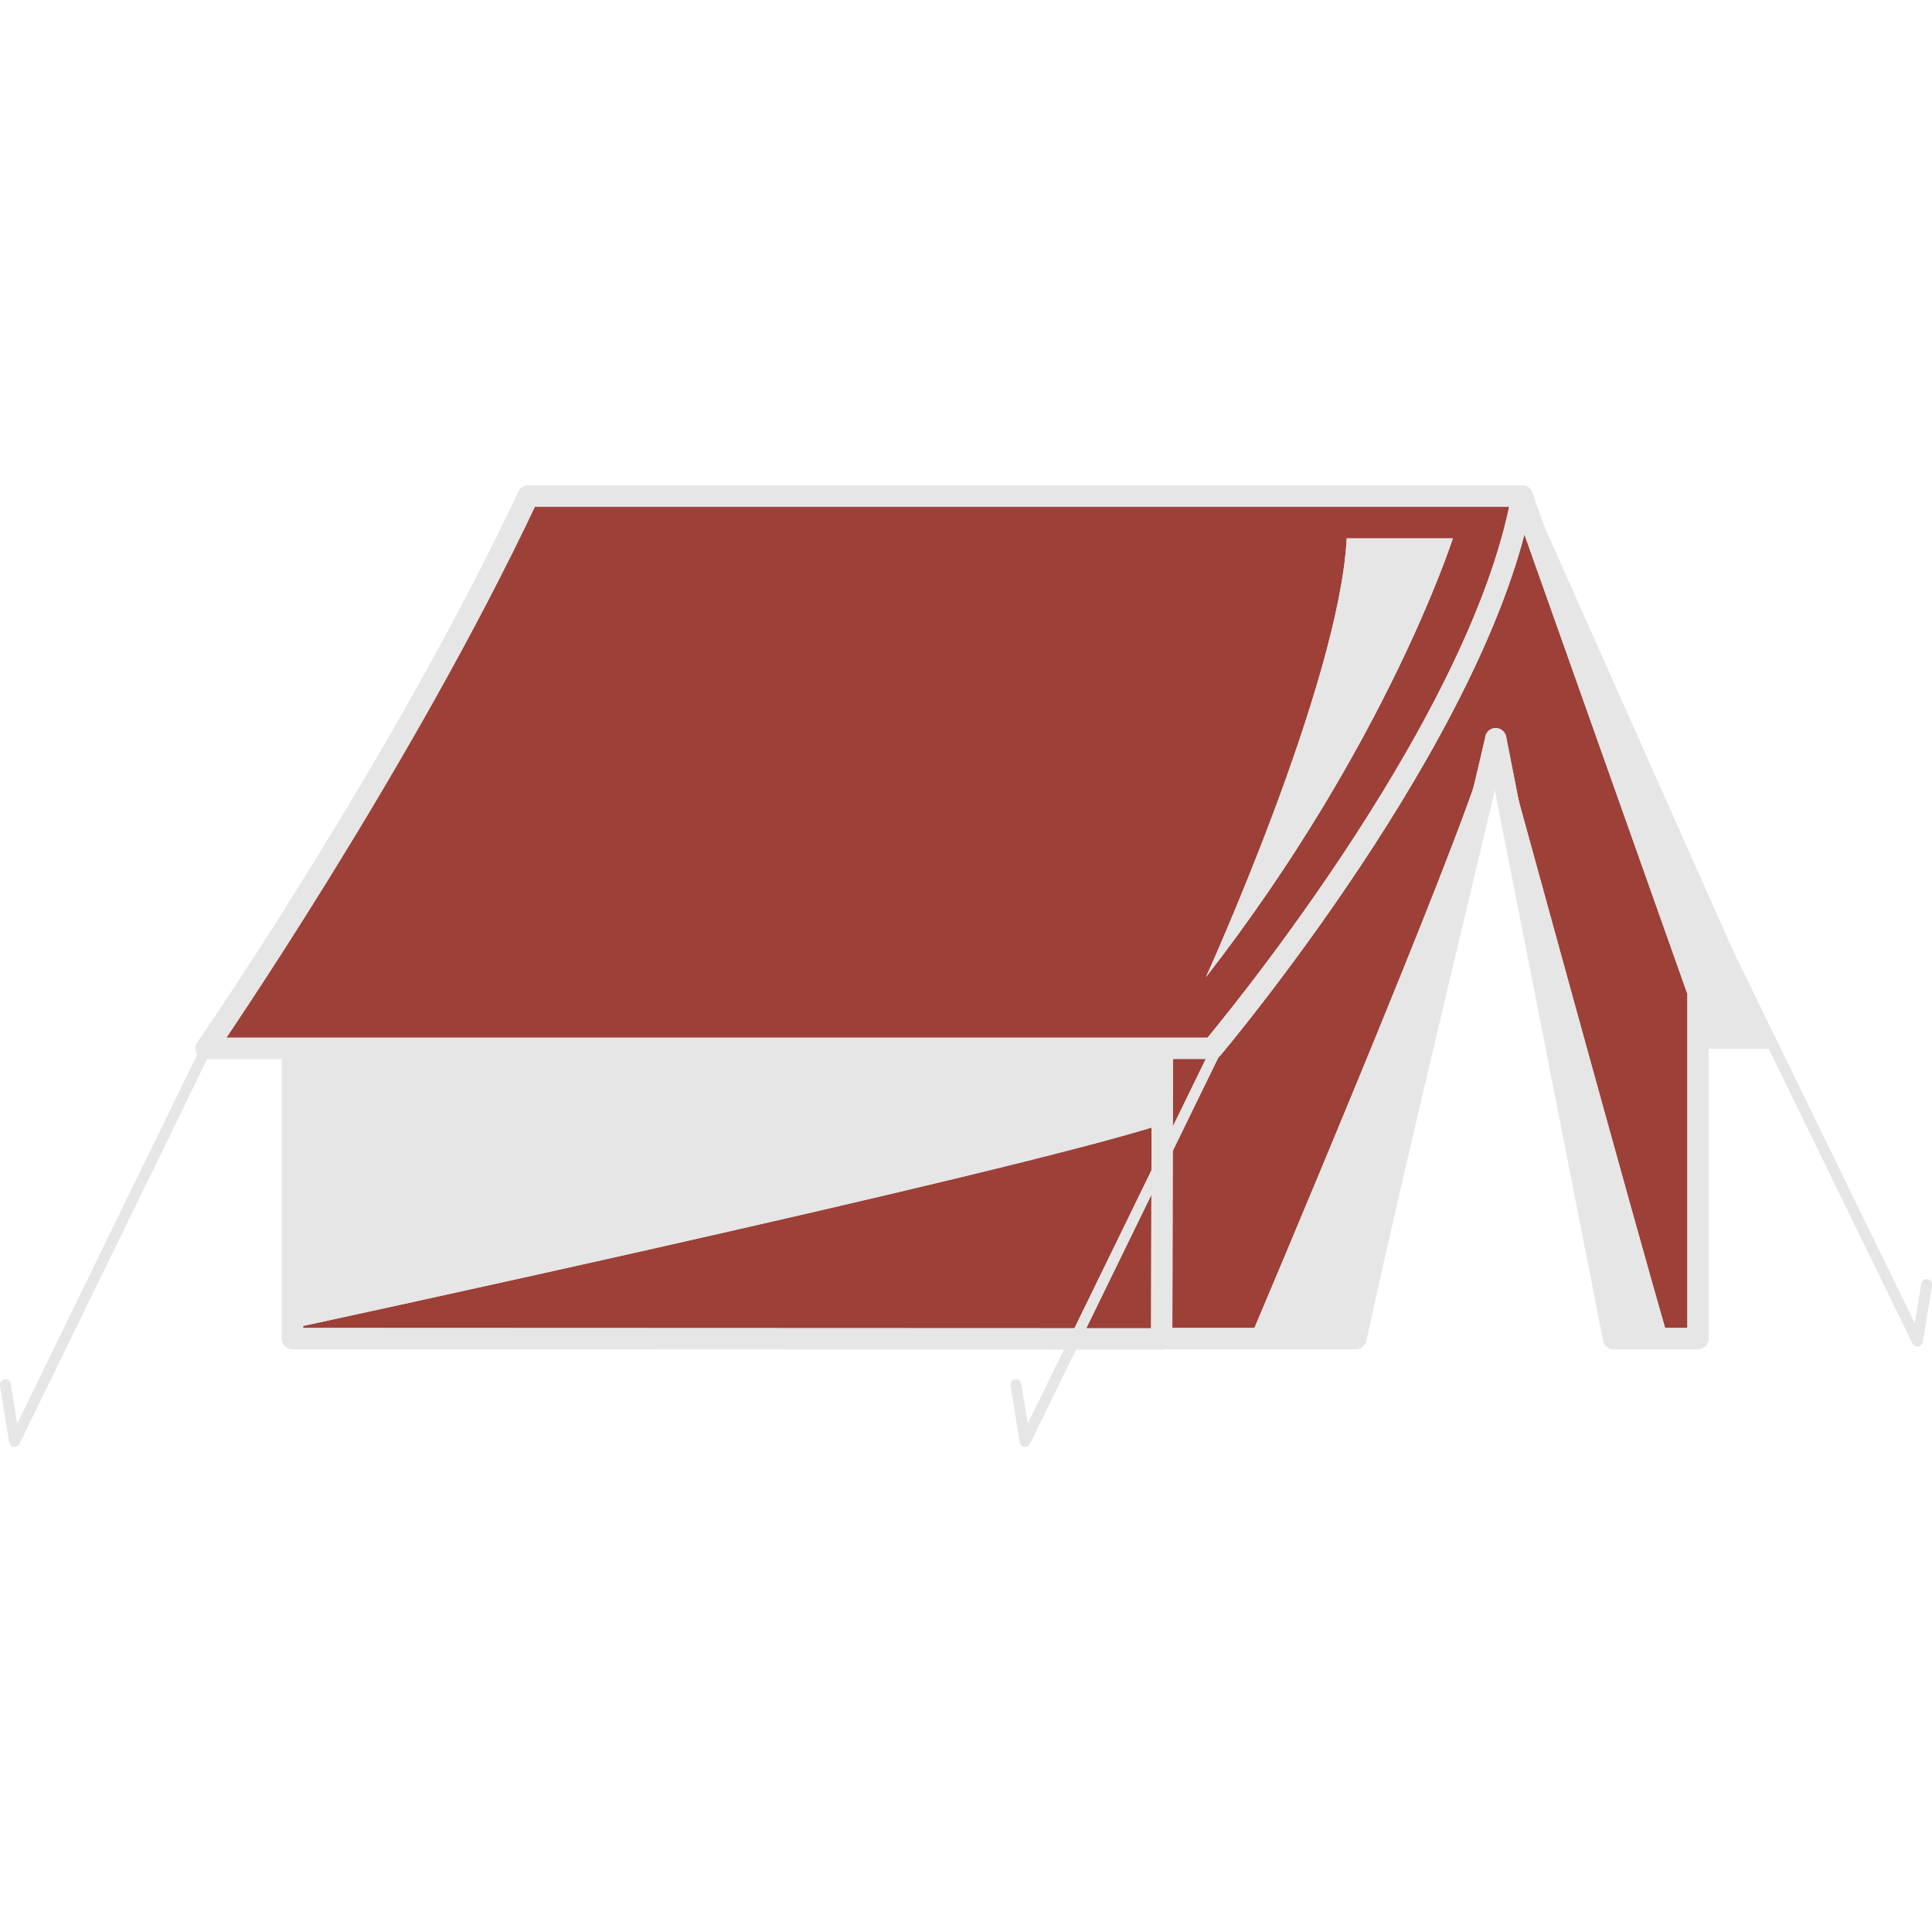
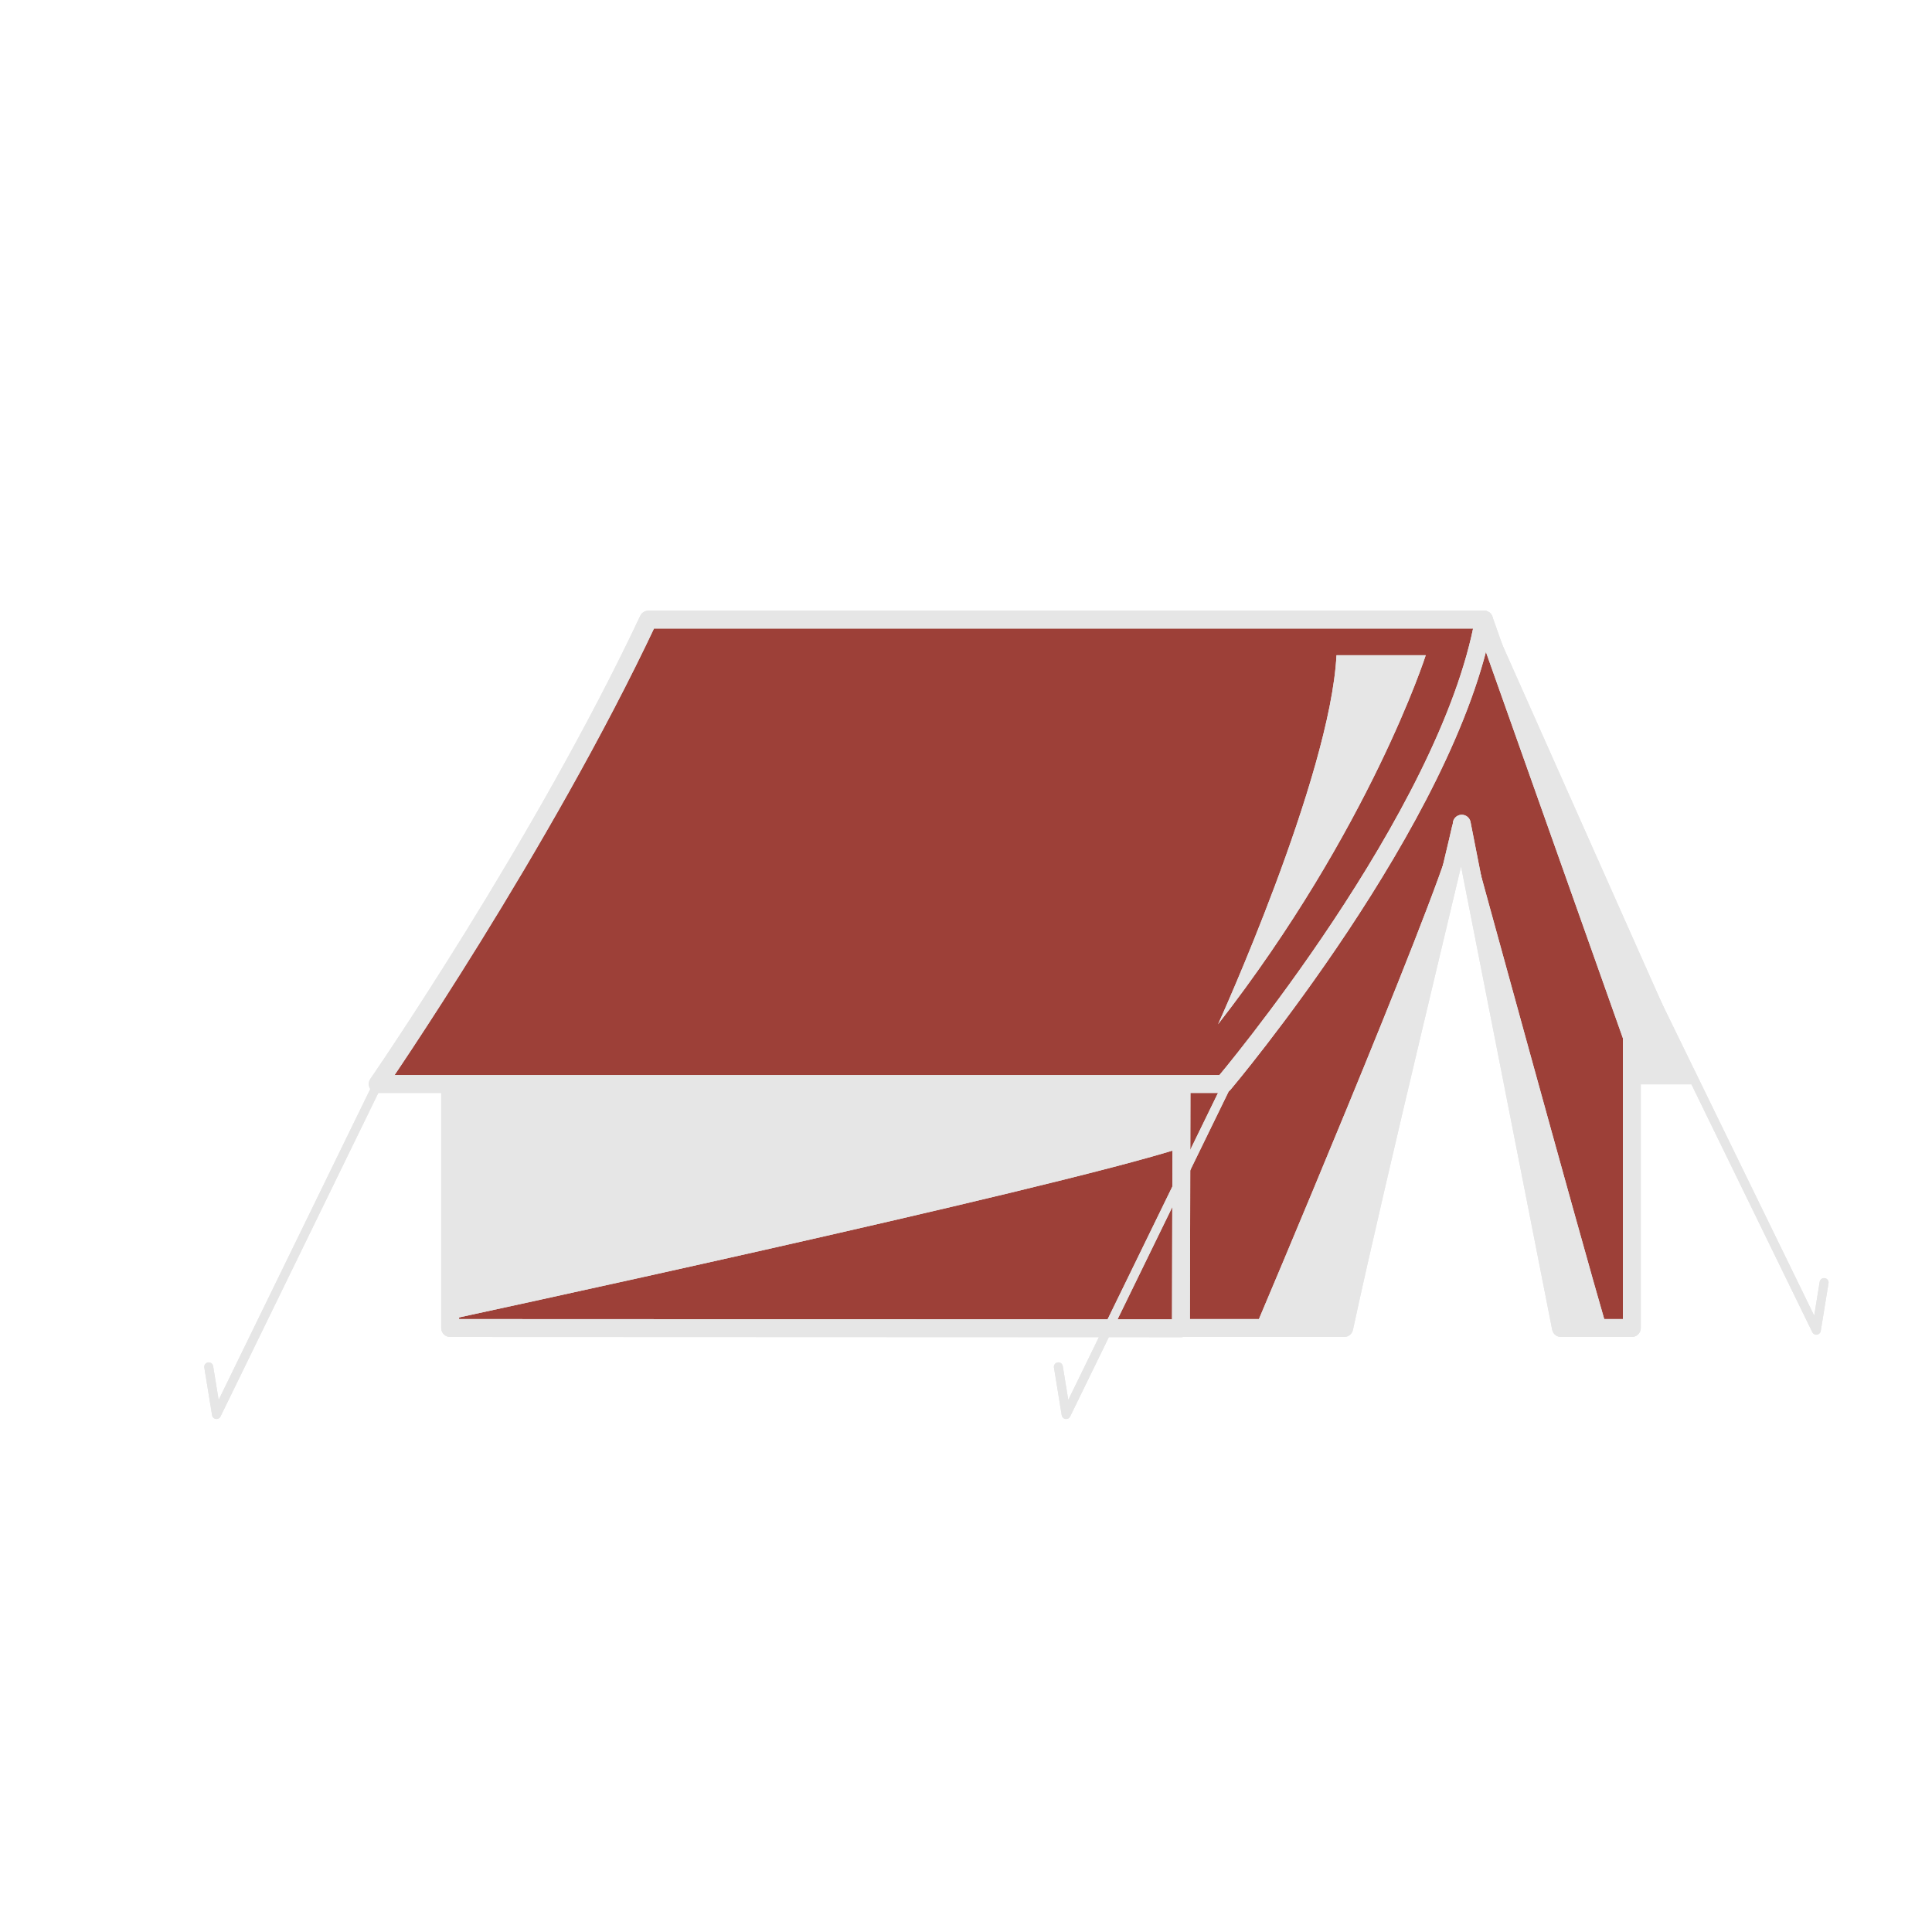
<svg xmlns="http://www.w3.org/2000/svg" width="420" height="420" viewBox="0 0 420 420" id="svg3358" version="1.1">
  <defs id="defs3360">
    <clipPath clipPathUnits="userSpaceOnUse" id="clipPath1960">
      <path d="m 0,1080 1920,0 L 1920,0 0,0 0,1080 Z" id="path1962" />
    </clipPath>
+     <clipPath clipPathUnits="userSpaceOnUse" id="clipPath1960-6">
+       <path d="m 0,1080 1920,0 L 1920,0 0,0 0,1080 Z" id="path1962-8" />
+     </clipPath>
  </defs>
  <g id="layer1" transform="translate(0,-632.3622)">
-     <g transform="matrix(2.312827,0,0,-2.312827,-2799.472,2812.753)" id="g1956">
-       <g id="g1958" clip-path="url(#clipPath1960)">
-         <g id="g1964" transform="translate(1353.477,896.1187)">
-           <path d="m 0,0 -93.417,0 c -11.902,-25.297 -30.256,-51.916 -30.256,-51.916 l 8.102,0 0,-27.277 81.698,-0.035 0,0.032 18.251,0 c 3.643,16.981 13.142,55.939 13.142,56.38 l 11.09,-56.38 7.924,0 0,32.571 L 0,0 Z" style="fill:#9d4038;fill-opacity:1;fill-rule:nonzero;stroke:none" id="path1966" />
+     <g transform="matrix(1.944535,0,0,-1.944535,-2309.288,2509.594)" id="g1956-4">
+       <g id="g1958-8" clip-path="url(#clipPath1960-6)">
+         <g id="g1964-8" transform="translate(1353.477,896.1187)">
+           <path d="m 0,0 -93.417,0 c -11.902,-25.297 -30.256,-51.916 -30.256,-51.916 l 8.102,0 0,-27.277 81.698,-0.035 0,0.032 18.251,0 c 3.643,16.981 13.142,55.939 13.142,56.38 l 11.09,-56.38 7.924,0 0,32.571 L 0,0 Z" style="fill:#9d4038;fill-opacity:1;fill-rule:nonzero;stroke:none" id="path1966-3" />
        </g>
-         <g id="g1968" transform="translate(1237.905,816.9224)">
-           <path d="m 0,0 0,27.114 81.761,0 L 81.698,-0.032 0,0 Z" style="fill:none;stroke:#e6e6e6;stroke-width:2;stroke-linecap:round;stroke-linejoin:round;stroke-miterlimit:10;stroke-dasharray:none;stroke-opacity:1" id="path1970" />
+         <g id="g1968-8" transform="translate(1237.905,816.9224)">
+           <path d="m 0,0 0,27.114 81.761,0 L 81.698,-0.032 0,0 Z" style="fill:none;stroke:#e6e6e6;stroke-width:2;stroke-linecap:round;stroke-linejoin:round;stroke-miterlimit:10;stroke-dasharray:none;stroke-opacity:1" id="path1970-7" />
        </g>
-         <g id="g1972" transform="translate(1319.666,844.0366)">
-           <path d="m 0,0 -82.423,0 0,-26.288 c 0,0 67.623,14.55 82.504,19.345 L 0,0 Z" style="fill:#e6e6e6;fill-opacity:1;fill-rule:nonzero;stroke:none" id="path1974" />
+         <g id="g1972-5" transform="translate(1319.666,844.0366)">
+           <path d="m 0,0 -82.423,0 0,-26.288 c 0,0 67.623,14.55 82.504,19.345 L 0,0 Z" style="fill:#e6e6e6;fill-opacity:1;fill-rule:nonzero;stroke:none" id="path1974-2" />
        </g>
-         <g id="g1976" transform="translate(1353.477,896.1187)">
-           <path d="m 0,0 16.534,-46.625 0,-32.571 -7.924,0 -11.09,56.38 c 0,-0.441 -9.499,-39.399 -13.142,-56.38 l -18.286,0" style="fill:none;stroke:#e6e6e6;stroke-width:2;stroke-linecap:round;stroke-linejoin:round;stroke-miterlimit:10;stroke-dasharray:none;stroke-opacity:1" id="path1978" />
+         <g id="g1976-4" transform="translate(1353.477,896.1187)">
+           <path d="m 0,0 16.534,-46.625 0,-32.571 -7.924,0 -11.09,56.38 c 0,-0.441 -9.499,-39.399 -13.142,-56.38 l -18.286,0" style="fill:none;stroke:#e6e6e6;stroke-width:2;stroke-linecap:round;stroke-linejoin:round;stroke-miterlimit:10;stroke-dasharray:none;stroke-opacity:1" id="path1978-5" />
        </g>
-         <g id="g1980" transform="translate(1260.06,896.1187)">
-           <path d="m 0,0 c -11.902,-25.297 -30.256,-51.916 -30.256,-51.916 l 94.573,0 c 0,0 25.133,29.761 29.1,51.916 L 0,0 Z" style="fill:none;stroke:#e6e6e6;stroke-width:2;stroke-linecap:round;stroke-linejoin:round;stroke-miterlimit:10;stroke-dasharray:none;stroke-opacity:1" id="path1982" />
+         <g id="g1980-0" transform="translate(1260.06,896.1187)">
+           <path d="m 0,0 c -11.902,-25.297 -30.256,-51.916 -30.256,-51.916 l 94.573,0 c 0,0 25.133,29.761 29.1,51.916 L 0,0 Z" style="fill:none;stroke:#e6e6e6;stroke-width:2;stroke-linecap:round;stroke-linejoin:round;stroke-miterlimit:10;stroke-dasharray:none;stroke-opacity:1" id="path1982-5" />
        </g>
-         <g id="g1984" transform="translate(1327.848,816.7983)">
-           <path d="M 0,0 C 0,0 20.09,47.369 22.072,55.058 L 9.426,0.124 0,0 Z" style="fill:#e6e6e6;fill-opacity:1;fill-rule:nonzero;stroke:none" id="path1986" />
+         <g id="g1984-7" transform="translate(1327.848,816.7983)">
+           <path d="M 0,0 C 0,0 20.09,47.369 22.072,55.058 L 9.426,0.124 0,0 Z" style="fill:#e6e6e6;fill-opacity:1;fill-rule:nonzero;stroke:none" id="path1986-3" />
        </g>
-         <g id="g1988" transform="translate(1352.028,871.6074)">
-           <path d="m 0,0 c 0,0 12.029,-43.897 15.255,-54.934 l -4.465,0 C 10.79,-54.934 -0.122,0.992 0,0" style="fill:#e6e6e6;fill-opacity:1;fill-rule:nonzero;stroke:none" id="path1990" />
+         <g id="g1988-2" transform="translate(1352.028,871.6074)">
+           <path d="m 0,0 c 0,0 12.029,-43.897 15.255,-54.934 l -4.465,0 C 10.79,-54.934 -0.122,0.992 0,0" style="fill:#e6e6e6;fill-opacity:1;fill-rule:nonzero;stroke:none" id="path1990-7" />
        </g>
-         <g id="g1992" transform="translate(1370.367,844.1611)">
-           <path d="M 0,0 7.033,0 -15.981,51.723 0.174,4.823 0,0 Z" style="fill:#e6e6e6;fill-opacity:1;fill-rule:nonzero;stroke:none" id="path1994" />
+         <g id="g1992-2" transform="translate(1370.367,844.1611)">
+           <path d="M 0,0 7.033,0 -15.981,51.723 0.174,4.823 0,0 Z" style="fill:#e6e6e6;fill-opacity:1;fill-rule:nonzero;stroke:none" id="path1994-1" />
        </g>
-         <g id="g1996" transform="translate(1336.993,892.1338)">
-           <path d="m 0,0 9.977,0 c 0,0 -6.204,-19.377 -23.214,-41.249 0,0 12.535,27.563 13.237,41.249" style="fill:#e6e6e6;fill-opacity:1;fill-rule:nonzero;stroke:none" id="path1998" />
+         <g id="g1996-3" transform="translate(1336.993,892.1338)">
+           <path d="m 0,0 9.977,0 c 0,0 -6.204,-19.377 -23.214,-41.249 0,0 12.535,27.563 13.237,41.249" style="fill:#e6e6e6;fill-opacity:1;fill-rule:nonzero;stroke:none" id="path1998-4" />
        </g>
-         <g id="g2000" transform="translate(1229.804,844.2031)">
-           <path d="m 0,0 -18.022,-36.954 -0.869,5.332" style="fill:none;stroke:#e6e6e6;stroke-width:1;stroke-linecap:round;stroke-linejoin:round;stroke-miterlimit:10;stroke-dasharray:none;stroke-opacity:1" id="path2002" />
+         <g id="g2000-9" transform="translate(1229.804,844.2031)">
+           <path d="m 0,0 -18.022,-36.954 -0.869,5.332" style="fill:none;stroke:#e6e6e6;stroke-width:1;stroke-linecap:round;stroke-linejoin:round;stroke-miterlimit:10;stroke-dasharray:none;stroke-opacity:1" id="path2002-4" />
        </g>
-         <g id="g2004" transform="translate(1324.791,844.2031)">
-           <path d="m 0,0 -18.023,-36.954 -0.868,5.332" style="fill:none;stroke:#e6e6e6;stroke-width:1;stroke-linecap:round;stroke-linejoin:round;stroke-miterlimit:10;stroke-dasharray:none;stroke-opacity:1" id="path2006" />
+         <g id="g2004-1" transform="translate(1324.791,844.2031)">
+           <path d="m 0,0 -18.023,-36.954 -0.868,5.332" style="fill:none;stroke:#e6e6e6;stroke-width:1;stroke-linecap:round;stroke-linejoin:round;stroke-miterlimit:10;stroke-dasharray:none;stroke-opacity:1" id="path2006-9" />
        </g>
-         <g id="g2008" transform="translate(1372.614,853.6265)">
-           <path d="m 0,0 18.024,-36.953 0.868,5.332" style="fill:none;stroke:#e6e6e6;stroke-width:1;stroke-linecap:round;stroke-linejoin:round;stroke-miterlimit:10;stroke-dasharray:none;stroke-opacity:1" id="path2010" />
+         <g id="g2008-5" transform="translate(1372.614,853.6265)">
+           <path d="m 0,0 18.024,-36.953 0.868,5.332" style="fill:none;stroke:#e6e6e6;stroke-width:1;stroke-linecap:round;stroke-linejoin:round;stroke-miterlimit:10;stroke-dasharray:none;stroke-opacity:1" id="path2010-7" />
        </g>
-         <g id="g2012" transform="translate(1237.905,816.9224)">
-           <path d="m 0,0 0,27.114 81.761,0 L 81.698,-0.032 0,0 Z" style="fill:none;stroke:#e6e6e6;stroke-width:2;stroke-linecap:round;stroke-linejoin:round;stroke-miterlimit:10;stroke-dasharray:none;stroke-opacity:1" id="path2014" />
+         <g id="g2012-4" transform="translate(1237.905,816.9224)">
+           <path d="m 0,0 0,27.114 81.761,0 L 81.698,-0.032 0,0 Z" style="fill:none;stroke:#e6e6e6;stroke-width:2;stroke-linecap:round;stroke-linejoin:round;stroke-miterlimit:10;stroke-dasharray:none;stroke-opacity:1" id="path2014-1" />
        </g>
-         <g id="g2016" transform="translate(1319.666,844.0366)">
-           <path d="m 0,0 -82.423,0 0,-26.288 c 0,0 67.623,14.55 82.504,19.345 L 0,0 Z" style="fill:#e6e6e6;fill-opacity:1;fill-rule:nonzero;stroke:none" id="path2018" />
+         <g id="g2016-2" transform="translate(1319.666,844.0366)">
+           <path d="m 0,0 -82.423,0 0,-26.288 c 0,0 67.623,14.55 82.504,19.345 L 0,0 Z" style="fill:#e6e6e6;fill-opacity:1;fill-rule:nonzero;stroke:none" id="path2018-2" />
        </g>
-         <g id="g2020" transform="translate(1353.477,896.1187)">
-           <path d="m 0,0 16.534,-46.625 0,-32.571 -7.924,0 -11.09,56.38 c 0,-0.441 -9.499,-39.399 -13.142,-56.38 l -18.286,0" style="fill:none;stroke:#e6e6e6;stroke-width:2;stroke-linecap:round;stroke-linejoin:round;stroke-miterlimit:10;stroke-dasharray:none;stroke-opacity:1" id="path2022" />
+         <g id="g2020-1" transform="translate(1353.477,896.1187)">
+           <path d="m 0,0 16.534,-46.625 0,-32.571 -7.924,0 -11.09,56.38 c 0,-0.441 -9.499,-39.399 -13.142,-56.38 l -18.286,0" style="fill:none;stroke:#e6e6e6;stroke-width:2;stroke-linecap:round;stroke-linejoin:round;stroke-miterlimit:10;stroke-dasharray:none;stroke-opacity:1" id="path2022-6" />
        </g>
-         <g id="g2024" transform="translate(1260.06,896.1187)">
-           <path d="m 0,0 c -11.902,-25.297 -30.256,-51.916 -30.256,-51.916 l 94.573,0 c 0,0 25.133,29.761 29.1,51.916 L 0,0 Z" style="fill:none;stroke:#e6e6e6;stroke-width:2;stroke-linecap:round;stroke-linejoin:round;stroke-miterlimit:10;stroke-dasharray:none;stroke-opacity:1" id="path2026" />
+         <g id="g2024-2" transform="translate(1260.06,896.1187)">
+           <path d="m 0,0 c -11.902,-25.297 -30.256,-51.916 -30.256,-51.916 l 94.573,0 c 0,0 25.133,29.761 29.1,51.916 L 0,0 Z" style="fill:none;stroke:#e6e6e6;stroke-width:2;stroke-linecap:round;stroke-linejoin:round;stroke-miterlimit:10;stroke-dasharray:none;stroke-opacity:1" id="path2026-0" />
        </g>
-         <g id="g2028" transform="translate(1327.848,816.7983)">
-           <path d="M 0,0 C 0,0 20.09,47.369 22.072,55.058 L 9.426,0.124 0,0 Z" style="fill:#e6e6e6;fill-opacity:1;fill-rule:nonzero;stroke:none" id="path2030" />
+         <g id="g2028-2" transform="translate(1327.848,816.7983)">
+           <path d="M 0,0 C 0,0 20.09,47.369 22.072,55.058 L 9.426,0.124 0,0 Z" style="fill:#e6e6e6;fill-opacity:1;fill-rule:nonzero;stroke:none" id="path2030-2" />
        </g>
-         <g id="g2032" transform="translate(1352.028,871.6074)">
-           <path d="m 0,0 c 0,0 12.029,-43.897 15.255,-54.934 l -4.465,0 C 10.79,-54.934 -0.122,0.992 0,0" style="fill:#e6e6e6;fill-opacity:1;fill-rule:nonzero;stroke:none" id="path2034" />
+         <g id="g2032-9" transform="translate(1352.028,871.6074)">
+           <path d="m 0,0 c 0,0 12.029,-43.897 15.255,-54.934 l -4.465,0 C 10.79,-54.934 -0.122,0.992 0,0" style="fill:#e6e6e6;fill-opacity:1;fill-rule:nonzero;stroke:none" id="path2034-7" />
        </g>
-         <g id="g2036" transform="translate(1370.367,844.1611)">
-           <path d="M 0,0 7.033,0 -15.981,51.723 0.174,4.823 0,0 Z" style="fill:#e6e6e6;fill-opacity:1;fill-rule:nonzero;stroke:none" id="path2038" />
+         <g id="g2036-4" transform="translate(1370.367,844.1611)">
+           <path d="M 0,0 7.033,0 -15.981,51.723 0.174,4.823 0,0 Z" style="fill:#e6e6e6;fill-opacity:1;fill-rule:nonzero;stroke:none" id="path2038-3" />
        </g>
-         <g id="g2040" transform="translate(1336.993,892.1338)">
-           <path d="m 0,0 9.977,0 c 0,0 -6.204,-19.377 -23.214,-41.249 0,0 12.535,27.563 13.237,41.249" style="fill:#e6e6e6;fill-opacity:1;fill-rule:nonzero;stroke:none" id="path2042" />
+         <g id="g2040-5" transform="translate(1336.993,892.1338)">
+           <path d="m 0,0 9.977,0 c 0,0 -6.204,-19.377 -23.214,-41.249 0,0 12.535,27.563 13.237,41.249" style="fill:#e6e6e6;fill-opacity:1;fill-rule:nonzero;stroke:none" id="path2042-6" />
        </g>
-         <g id="g2044" transform="translate(1229.804,844.2031)">
-           <path d="m 0,0 -18.022,-36.954 -0.869,5.332" style="fill:none;stroke:#e6e6e6;stroke-width:1;stroke-linecap:round;stroke-linejoin:round;stroke-miterlimit:10;stroke-dasharray:none;stroke-opacity:1" id="path2046" />
+         <g id="g2044-1" transform="translate(1229.804,844.2031)">
+           <path d="m 0,0 -18.022,-36.954 -0.869,5.332" style="fill:none;stroke:#e6e6e6;stroke-width:1;stroke-linecap:round;stroke-linejoin:round;stroke-miterlimit:10;stroke-dasharray:none;stroke-opacity:1" id="path2046-4" />
        </g>
-         <g id="g2048" transform="translate(1324.791,844.2031)">
-           <path d="m 0,0 -18.023,-36.954 -0.868,5.332" style="fill:none;stroke:#e6e6e6;stroke-width:1;stroke-linecap:round;stroke-linejoin:round;stroke-miterlimit:10;stroke-dasharray:none;stroke-opacity:1" id="path2050" />
+         <g id="g2048-0" transform="translate(1324.791,844.2031)">
+           <path d="m 0,0 -18.023,-36.954 -0.868,5.332" style="fill:none;stroke:#e6e6e6;stroke-width:1;stroke-linecap:round;stroke-linejoin:round;stroke-miterlimit:10;stroke-dasharray:none;stroke-opacity:1" id="path2050-3" />
        </g>
-         <g id="g2052" transform="translate(1372.614,853.6265)">
-           <path d="m 0,0 18.024,-36.953 0.868,5.332" style="fill:none;stroke:#e6e6e6;stroke-width:1;stroke-linecap:round;stroke-linejoin:round;stroke-miterlimit:10;stroke-dasharray:none;stroke-opacity:1" id="path2054" />
+         <g id="g2052-1" transform="translate(1372.614,853.6265)">
+           <path d="m 0,0 18.024,-36.953 0.868,5.332" style="fill:none;stroke:#e6e6e6;stroke-width:1;stroke-linecap:round;stroke-linejoin:round;stroke-miterlimit:10;stroke-dasharray:none;stroke-opacity:1" id="path2054-2" />
        </g>
      </g>
    </g>
  </g>
</svg>
